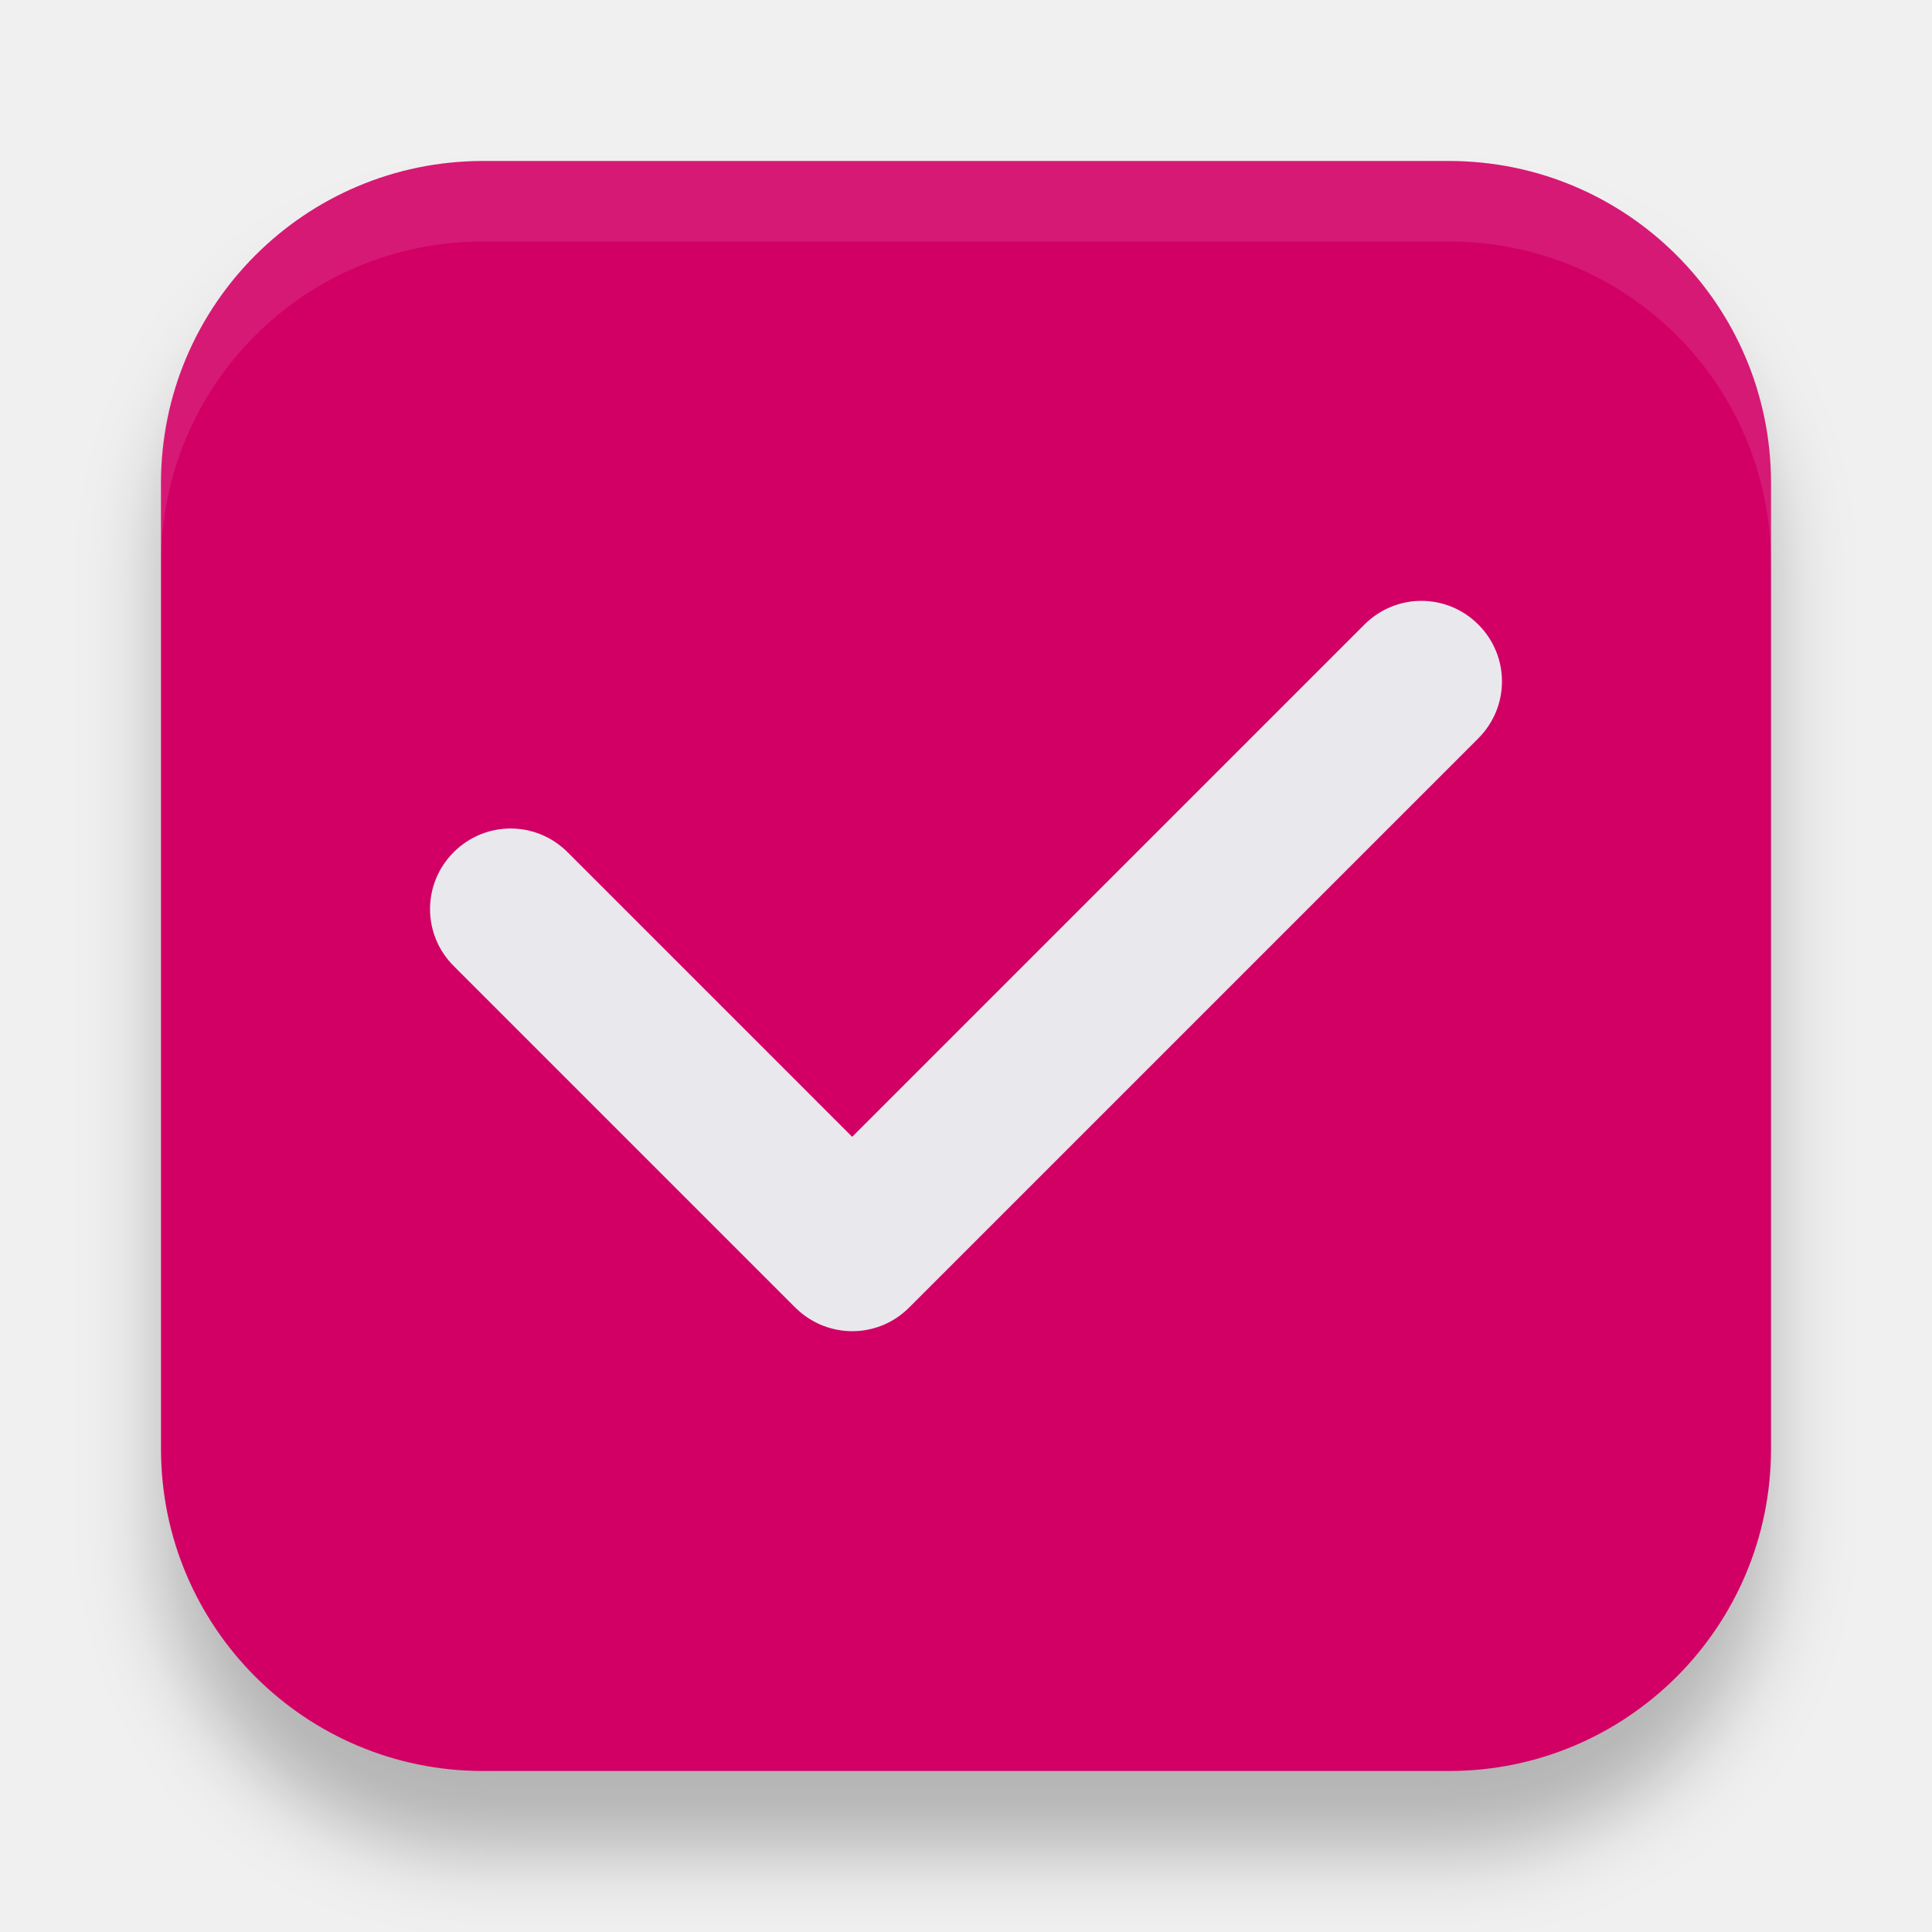
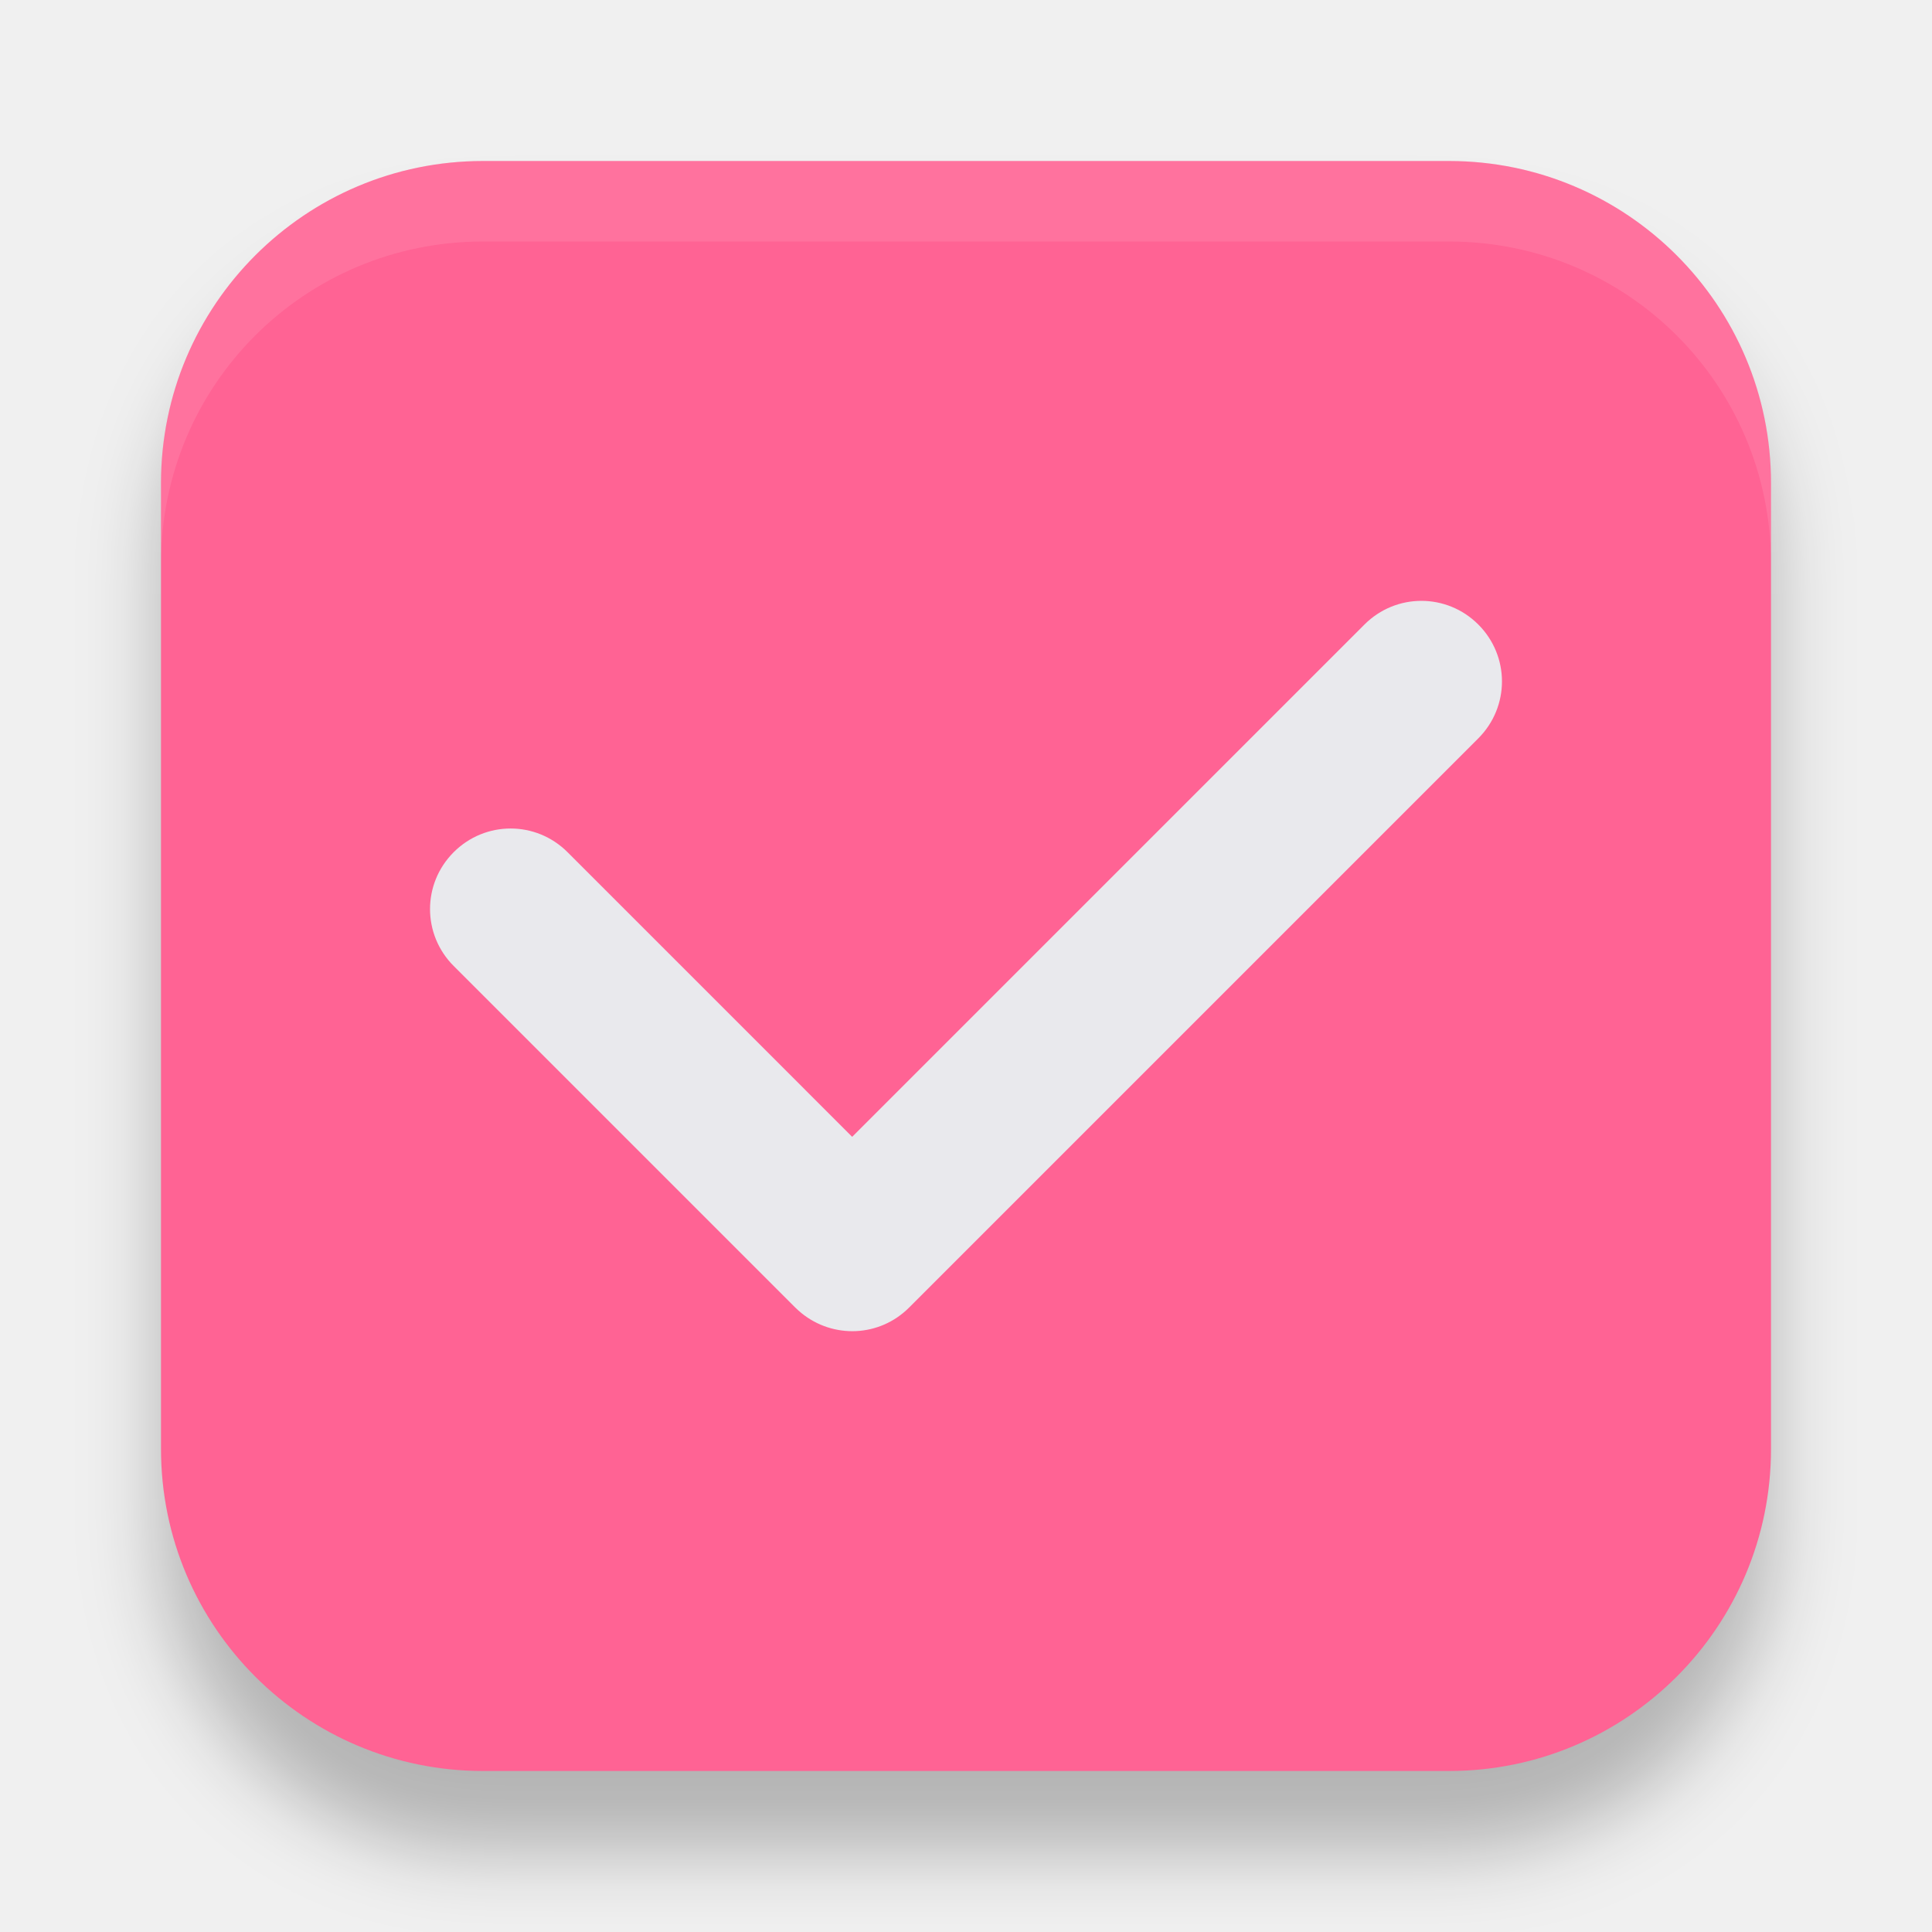
<svg xmlns="http://www.w3.org/2000/svg" width="24" height="24" version="1.1" viewBox="0 0 24 24" id="svg439">
  <defs id="defs443">
    <filter style="color-interpolation-filters:sRGB" id="filter1446" x="-0.058" y="-0.058" width="1.116" height="1.116">
      <feGaussianBlur stdDeviation="0.484" id="feGaussianBlur1448" />
    </filter>
  </defs>
  <rect style="opacity:0.25;fill:#000000;fill-opacity:1;stroke-width:2;stroke-linecap:round;stroke-linejoin:round;filter:url(#filter1446)" id="rect890" width="20" height="20" x="2" y="3" rx="4" ry="4" />
-   <rect style="opacity:1;fill:#d20065;fill-opacity:1;stroke-width:2;stroke-linecap:round;stroke-linejoin:round" id="rect616" width="20" height="20" x="2" y="2" rx="4" ry="4" />
+   <rect style="opacity:1;fill:#ff6394;fill-opacity:1;stroke-width:2;stroke-linecap:round;stroke-linejoin:round" id="rect616" width="20" height="20" x="2" y="2" rx="4" ry="4" />
  <path id="rect340" d="m 18.364,7.758 c -0.392,-0.392 -1.022,-0.392 -1.414,0 L 10.586,14.122 7.05,10.586 c -0.392,-0.392 -1.022,-0.392 -1.414,0 -0.392,0.392 -0.392,1.022 0,1.414 l 4.243,4.243 c 0.024,0.024 0.05,0.046 0.076,0.068 0.394,0.321 0.971,0.3 1.338,-0.068 l 7.071,-7.071 c 0.392,-0.392 0.392,-1.022 0,-1.414 z" style="fill:#e9e9ed;fill-opacity:1" />
  <path id="rect885" style="opacity:0.1;fill:#ffffff;fill-opacity:1;stroke-width:2;stroke-linecap:round;stroke-linejoin:round" d="M 6 2 C 3.784 2 2 3.784 2 6 L 2 7 C 2 4.784 3.784 3 6 3 L 18 3 C 20.216 3 22 4.784 22 7 L 22 6 C 22 3.784 20.216 2 18 2 L 6 2 z " />
</svg>
